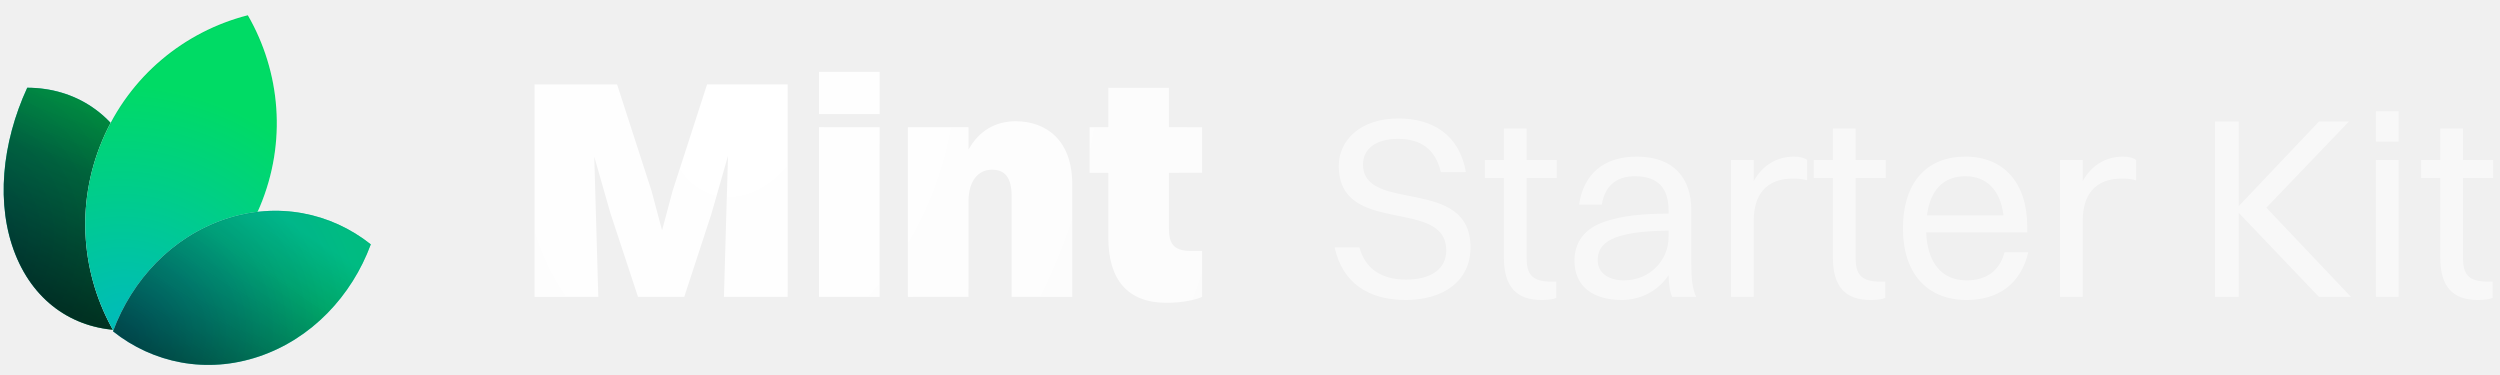
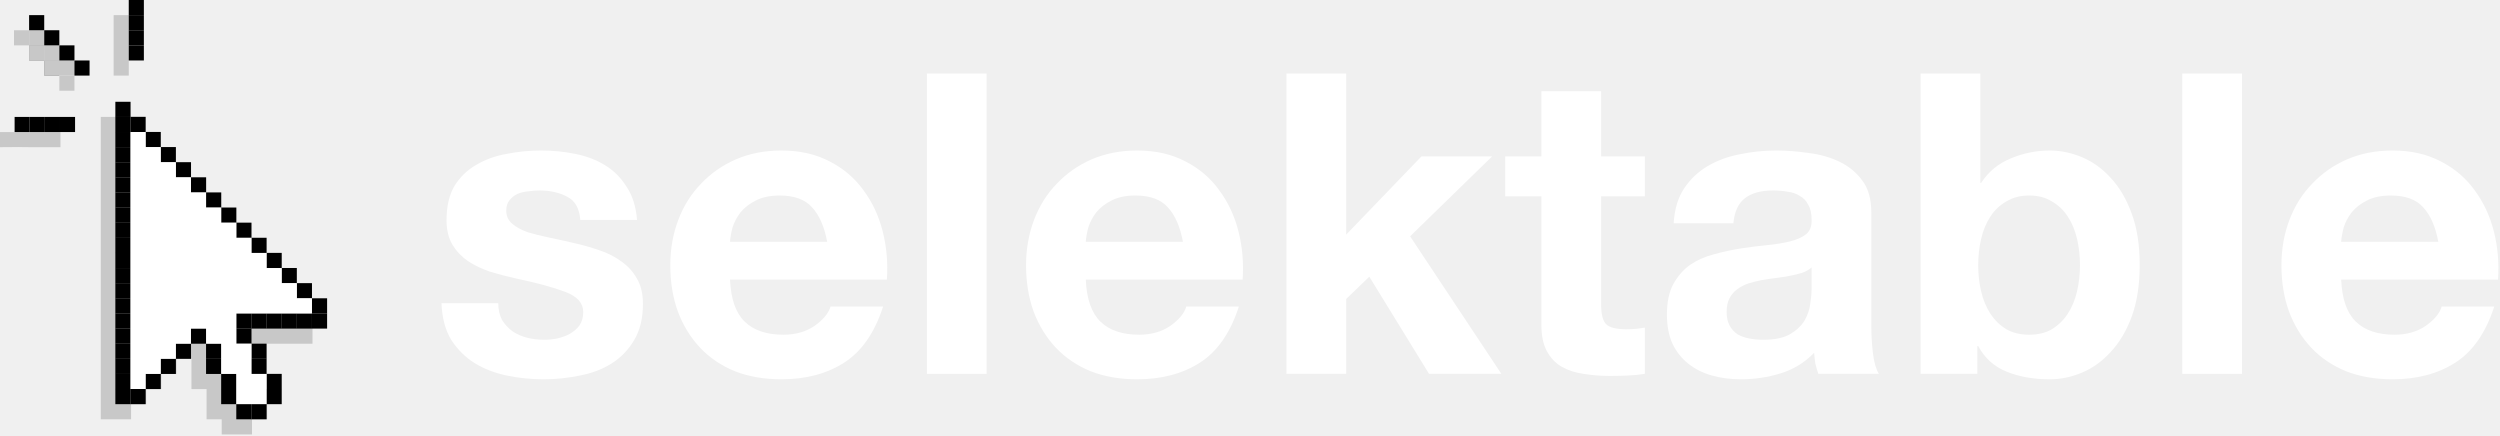
- <svg xmlns="http://www.w3.org/2000/svg" width="160" height="24" viewBox="0 0 160 24" fill="none">
-   <path d="M7.953 21.139C4.896 21.13 2.255 19.458 0.987 16.29C-0.28 13.121 0.109 9.163 1.744 5.615C4.801 5.624 7.442 7.296 8.71 10.465C9.977 13.633 9.588 17.591 7.953 21.139Z" fill="white" />
-   <path d="M7.953 21.139C4.896 21.13 2.255 19.458 0.987 16.29C-0.28 13.121 0.109 9.163 1.744 5.615C4.801 5.624 7.442 7.296 8.71 10.465C9.977 13.633 9.588 17.591 7.953 21.139Z" fill="url(#paint0_radial_115_109)" />
-   <path d="M7.953 21.139C4.896 21.13 2.255 19.458 0.987 16.29C-0.28 13.121 0.109 9.163 1.744 5.615C4.801 5.624 7.442 7.296 8.71 10.465C9.977 13.633 9.588 17.591 7.953 21.139Z" fill="black" fill-opacity="0.5" style="mix-blend-mode:hard-light" />
-   <path d="M7.953 21.139C4.896 21.13 2.255 19.458 0.987 16.29C-0.28 13.121 0.109 9.163 1.744 5.615C4.801 5.624 7.442 7.296 8.71 10.465C9.977 13.633 9.588 17.591 7.953 21.139Z" fill="url(#paint1_linear_115_109)" fill-opacity="0.5" style="mix-blend-mode:hard-light" />
-   <path d="M7.935 21.111C4.897 21.096 2.274 19.431 1.013 16.279C-0.248 13.124 0.136 9.182 1.762 5.643C4.8 5.659 7.423 7.324 8.684 10.476C9.945 13.63 9.561 17.572 7.935 21.111Z" stroke="url(#paint2_linear_115_109)" stroke-opacity="0.05" stroke-width="0.056" />
-   <path d="M7.31 21.257C11.354 20.221 14.884 17.375 16.628 13.236C18.373 9.097 17.945 4.587 15.86 0.976C11.816 2.012 8.287 4.858 6.542 8.998C4.797 13.137 5.225 17.646 7.31 21.257Z" fill="white" />
-   <path d="M7.31 21.257C11.354 20.221 14.884 17.375 16.628 13.236C18.373 9.097 17.945 4.587 15.86 0.976C11.816 2.012 8.287 4.858 6.542 8.998C4.797 13.137 5.225 17.646 7.31 21.257Z" fill="url(#paint3_radial_115_109)" />
-   <path d="M16.602 13.225C14.864 17.349 11.351 20.187 7.324 21.225C5.253 17.624 4.829 13.132 6.568 9.009C8.306 4.885 11.819 2.047 15.846 1.009C17.918 4.61 18.341 9.101 16.602 13.225Z" stroke="url(#paint4_linear_115_109)" stroke-opacity="0.05" stroke-width="0.056" />
-   <path d="M7.234 21.207C9.789 23.237 13.21 23.951 16.577 22.814C19.944 21.677 22.506 18.945 23.73 15.638C21.175 13.608 17.754 12.894 14.387 14.031C11.02 15.168 8.458 17.901 7.234 21.207Z" fill="white" />
-   <path d="M7.234 21.207C9.789 23.237 13.21 23.951 16.577 22.814C19.944 21.677 22.506 18.945 23.73 15.638C21.175 13.608 17.754 12.894 14.387 14.031C11.02 15.168 8.458 17.901 7.234 21.207Z" fill="url(#paint5_radial_115_109)" />
-   <path d="M7.234 21.207C9.789 23.237 13.21 23.951 16.577 22.814C19.944 21.677 22.506 18.945 23.73 15.638C21.175 13.608 17.754 12.894 14.387 14.031C11.02 15.168 8.458 17.901 7.234 21.207Z" fill="black" fill-opacity="0.2" style="mix-blend-mode:hard-light" />
-   <path d="M7.234 21.207C9.789 23.237 13.21 23.951 16.577 22.814C19.944 21.677 22.506 18.945 23.73 15.638C21.175 13.608 17.754 12.894 14.387 14.031C11.02 15.168 8.458 17.901 7.234 21.207Z" fill="url(#paint6_linear_115_109)" fill-opacity="0.5" style="mix-blend-mode:hard-light" />
-   <path d="M16.568 22.787C13.218 23.918 9.814 23.212 7.267 21.198C8.492 17.907 11.044 15.189 14.396 14.058C17.747 12.927 21.15 13.633 23.697 15.648C22.472 18.938 19.92 21.656 16.568 22.787Z" stroke="url(#paint7_linear_115_109)" stroke-opacity="0.05" stroke-width="0.056" />
-   <path d="M34.212 19V5.4H39.492L41.692 12.2L42.372 14.74L43.052 12.2L45.252 5.4H50.412V19H46.332L46.592 9.98L45.532 13.68L43.792 19H40.832L39.052 13.6L38.032 10.02L38.292 19H34.212ZM52.416 7.3V4.6H56.295V7.3H52.416ZM52.416 19V8.14H56.295V19H52.416ZM58.104 19V8.14H61.984V9.58C62.664 8.34 63.744 7.76 65.004 7.76C66.964 7.76 68.624 8.98 68.624 11.78V19H64.744V12.56C64.744 11.34 64.304 10.86 63.484 10.86C62.604 10.86 61.984 11.58 61.984 12.88V19H58.104ZM70.933 15.22V11.06H69.733V8.14H70.933V5.62H74.813V8.14H76.933V11.06H74.813V14.6C74.813 15.5 75.033 16.06 76.213 16.06H76.933V19C76.493 19.2 75.673 19.38 74.653 19.38C72.153 19.38 70.933 17.88 70.933 15.22Z" fill="url(#paint8_radial_115_109)" />
-   <path d="M87.232 10.519C87.232 13.687 94.112 11.229 94.112 15.832C94.112 17.994 92.364 19.198 89.971 19.198C87.562 19.198 85.912 18.093 85.417 15.832H87.001C87.364 17.169 88.371 17.895 89.987 17.895C91.671 17.895 92.561 17.152 92.561 16.03C92.561 12.598 85.681 15.155 85.681 10.618C85.681 9.001 87.034 7.582 89.509 7.582C91.671 7.582 93.403 8.621 93.816 11.014H92.215C91.868 9.529 90.912 8.886 89.476 8.886C88.057 8.886 87.232 9.529 87.232 10.519ZM96.25 16.476V11.393H95.029V10.239H96.25V8.226H97.702V10.239H99.632V11.393H97.702V16.476C97.702 17.532 98.015 18.026 99.302 18.026H99.599V19.066C99.434 19.148 99.071 19.198 98.659 19.198C97.025 19.198 96.25 18.323 96.25 16.476ZM102.516 13.093H101.064C101.345 11.162 102.615 10.024 104.76 10.024C107.103 10.024 108.242 11.393 108.242 13.44V16.888C108.242 17.895 108.324 18.521 108.555 19H107.021C106.856 18.654 106.806 18.142 106.79 17.614C106.047 18.72 104.859 19.198 103.803 19.198C101.988 19.198 100.767 18.357 100.767 16.69C100.767 15.486 101.427 14.611 102.714 14.182C103.902 13.786 105.107 13.687 106.79 13.671V13.473C106.79 12.053 106.13 11.278 104.628 11.278C103.374 11.278 102.698 11.971 102.516 13.093ZM102.252 16.657C102.252 17.465 102.929 17.944 103.952 17.944C105.569 17.944 106.79 16.674 106.79 15.172V14.759C103.061 14.793 102.252 15.585 102.252 16.657ZM110.787 19V10.239H112.239V11.591C112.833 10.519 113.774 10.024 114.83 10.024C115.176 10.024 115.49 10.107 115.655 10.239V11.542C115.407 11.46 115.094 11.427 114.747 11.427C112.998 11.427 112.239 12.515 112.239 14.1V19H110.787ZM117.305 16.476V11.393H116.084V10.239H117.305V8.226H118.757V10.239H120.688V11.393H118.757V16.476C118.757 17.532 119.071 18.026 120.358 18.026H120.655V19.066C120.49 19.148 120.127 19.198 119.714 19.198C118.081 19.198 117.305 18.323 117.305 16.476ZM129.809 16.145C129.33 18.192 127.862 19.198 125.865 19.198C123.324 19.198 121.79 17.482 121.79 14.627C121.79 11.658 123.324 10.024 125.783 10.024C128.258 10.024 129.743 11.723 129.743 14.512V14.875H123.275C123.357 16.838 124.281 17.944 125.865 17.944C127.103 17.944 127.977 17.35 128.291 16.145H129.809ZM125.783 11.278C124.38 11.278 123.539 12.152 123.324 13.786H128.225C128.027 12.169 127.152 11.278 125.783 11.278ZM131.843 19V10.239H133.295V11.591C133.889 10.519 134.829 10.024 135.885 10.024C136.232 10.024 136.545 10.107 136.71 10.239V11.542C136.463 11.46 136.149 11.427 135.803 11.427C134.054 11.427 133.295 12.515 133.295 14.1V19H131.843ZM141.763 19V7.78H143.281V13.192L148.413 7.78H150.327L145.047 13.291L150.459 19H148.413L143.281 13.621V19H141.763ZM152.06 9.067V7.12H153.512V9.067H152.06ZM152.06 19V10.239H153.512V19H152.06ZM156.178 16.476V11.393H154.957V10.239H156.178V8.226H157.63V10.239H159.56V11.393H157.63V16.476C157.63 17.532 157.943 18.026 159.23 18.026H159.527V19.066C159.362 19.148 158.999 19.198 158.587 19.198C156.953 19.198 156.178 18.323 156.178 16.476Z" fill="white" fill-opacity="0.55" />
-   <defs>
-     <radialGradient id="paint0_radial_115_109" cx="0" cy="0" r="1" gradientUnits="userSpaceOnUse" gradientTransform="translate(-3.00503 15.023) rotate(-10.029) scale(17.9572 17.784)">
-       <stop stop-color="#00B0BB" />
-       <stop offset="1" stop-color="#00DB65" />
-     </radialGradient>
-     <linearGradient id="paint1_linear_115_109" x1="7.39" y1="4.813" x2="1.63" y2="18.689" gradientUnits="userSpaceOnUse">
-       <stop stop-color="#18E299" />
-       <stop offset="1" />
-     </linearGradient>
-     <linearGradient id="paint2_linear_115_109" x1="7.948" y1="8.016" x2="1.761" y2="18.746" gradientUnits="userSpaceOnUse">
-       <stop />
-       <stop offset="1" stop-opacity="0" />
-     </linearGradient>
-     <radialGradient id="paint3_radial_115_109" cx="0" cy="0" r="1" gradientUnits="userSpaceOnUse" gradientTransform="translate(8.11404 20.8822) rotate(-75.7542) scale(21.6246 23.7772)">
-       <stop stop-color="#00BBBB" />
-       <stop offset="0.713" stop-color="#00DB65" />
-     </radialGradient>
-     <linearGradient id="paint4_linear_115_109" x1="7.602" y1="5.871" x2="15.556" y2="16.372" gradientUnits="userSpaceOnUse">
-       <stop />
-       <stop offset="1" stop-opacity="0" />
-     </linearGradient>
-     <radialGradient id="paint5_radial_115_109" cx="0" cy="0" r="1" gradientUnits="userSpaceOnUse" gradientTransform="translate(7.84537 21.5181) rotate(-20.3525) scale(18.5603 17.32)">
-       <stop stop-color="#00B0BB" />
-       <stop offset="1" stop-color="#00DB65" />
-     </radialGradient>
-     <linearGradient id="paint6_linear_115_109" x1="16.808" y1="13.007" x2="10.041" y2="22.994" gradientUnits="userSpaceOnUse">
-       <stop stop-color="#00B1BC" />
-       <stop offset="1" />
-     </linearGradient>
-     <linearGradient id="paint7_linear_115_109" x1="16.808" y1="13.007" x2="14.169" y2="23.841" gradientUnits="userSpaceOnUse">
-       <stop />
-       <stop offset="1" stop-opacity="0" />
-     </linearGradient>
-     <radialGradient id="paint8_radial_115_109" cx="0" cy="0" r="1" gradientUnits="userSpaceOnUse" gradientTransform="translate(47.2781 7) rotate(19.0047) scale(67.5582 85.7506)">
-       <stop stop-color="white" />
-       <stop offset="1" stop-color="white" stop-opacity="0.5" />
-     </radialGradient>
-   </defs>
+ <svg xmlns="http://www.w3.org/2000/svg" width="856" height="149" viewBox="0 0 856 149" fill="none">
+   <path d="M834.878 82.784C833.918 77.6 832.19 73.664 829.694 70.976C827.294 68.288 823.598 66.944 818.606 66.944C815.342 66.944 812.606 67.52 810.398 68.672C808.286 69.728 806.558 71.072 805.214 72.704C803.966 74.336 803.054 76.064 802.478 77.888C801.998 79.712 801.71 81.344 801.614 82.784H834.878ZM801.614 95.744C801.902 102.368 803.582 107.168 806.654 110.144C809.726 113.12 814.142 114.608 819.902 114.608C824.03 114.608 827.582 113.6 830.558 111.584C833.534 109.472 835.358 107.264 836.03 104.96H854.03C851.15 113.888 846.734 120.272 840.782 124.112C834.83 127.952 827.63 129.872 819.182 129.872C813.326 129.872 808.046 128.96 803.342 127.136C798.638 125.216 794.654 122.528 791.39 119.072C788.126 115.616 785.582 111.488 783.758 106.688C782.03 101.888 781.166 96.608 781.166 90.848C781.166 85.28 782.078 80.096 783.902 75.296C785.726 70.496 788.318 66.368 791.678 62.912C795.038 59.36 799.022 56.576 803.63 54.56C808.334 52.544 813.518 51.536 819.182 51.536C825.518 51.536 831.038 52.784 835.742 55.28C840.446 57.68 844.286 60.944 847.262 65.072C850.334 69.2 852.542 73.904 853.886 79.184C855.23 84.464 855.71 89.984 855.326 95.744H801.614Z" fill="white" />
+   <path d="M747.217 25.184H767.665V128H747.217V25.184Z" fill="white" />
+   <path d="M712.185 90.848C712.185 87.68 711.849 84.656 711.177 81.776C710.505 78.896 709.449 76.352 708.009 74.144C706.569 71.936 704.745 70.208 702.537 68.96C700.425 67.616 697.833 66.944 694.761 66.944C691.785 66.944 689.193 67.616 686.985 68.96C684.777 70.208 682.953 71.936 681.513 74.144C680.073 76.352 679.017 78.896 678.345 81.776C677.673 84.656 677.337 87.68 677.337 90.848C677.337 93.92 677.673 96.896 678.345 99.776C679.017 102.656 680.073 105.2 681.513 107.408C682.953 109.616 684.777 111.392 686.985 112.736C689.193 113.984 691.785 114.608 694.761 114.608C697.833 114.608 700.425 113.984 702.537 112.736C704.745 111.392 706.569 109.616 708.009 107.408C709.449 105.2 710.505 102.656 711.177 99.776C711.849 96.896 712.185 93.92 712.185 90.848ZM657.609 25.184H678.057V62.624H678.345C680.841 58.784 684.201 56 688.425 54.272C692.745 52.448 697.209 51.536 701.817 51.536C705.561 51.536 709.257 52.304 712.905 53.84C716.553 55.376 719.817 57.728 722.697 60.896C725.673 64.064 728.073 68.144 729.897 73.136C731.721 78.032 732.633 83.888 732.633 90.704C732.633 97.52 731.721 103.424 729.897 108.416C728.073 113.312 725.673 117.344 722.697 120.512C719.817 123.68 716.553 126.032 712.905 127.568C709.257 129.104 705.561 129.872 701.817 129.872C696.345 129.872 691.449 129.008 687.129 127.28C682.809 125.552 679.545 122.624 677.337 118.496H677.049V128H657.609V25.184Z" fill="white" />
+   <path d="M573.058 76.448C573.346 71.648 574.546 67.664 576.658 64.496C578.77 61.328 581.458 58.784 584.722 56.864C587.986 54.944 591.634 53.6 595.666 52.832C599.794 51.968 603.922 51.536 608.05 51.536C611.794 51.536 615.586 51.824 619.426 52.4C623.266 52.88 626.77 53.888 629.938 55.424C633.106 56.96 635.698 59.12 637.714 61.904C639.73 64.592 640.738 68.192 640.738 72.704V111.44C640.738 114.8 640.93 118.016 641.314 121.088C641.698 124.16 642.37 126.464 643.33 128H622.594C622.21 126.848 621.874 125.696 621.586 124.544C621.394 123.296 621.25 122.048 621.154 120.8C617.89 124.16 614.05 126.512 609.634 127.856C605.218 129.2 600.706 129.872 596.098 129.872C592.546 129.872 589.234 129.44 586.162 128.576C583.09 127.712 580.402 126.368 578.098 124.544C575.794 122.72 573.97 120.416 572.626 117.632C571.378 114.848 570.754 111.536 570.754 107.696C570.754 103.472 571.474 100.016 572.914 97.328C574.45 94.544 576.37 92.336 578.674 90.704C581.074 89.072 583.762 87.872 586.738 87.104C589.81 86.24 592.882 85.568 595.954 85.088C599.026 84.608 602.05 84.224 605.026 83.936C608.002 83.648 610.642 83.216 612.946 82.64C615.25 82.064 617.074 81.248 618.418 80.192C619.762 79.04 620.386 77.408 620.29 75.296C620.29 73.088 619.906 71.36 619.138 70.112C618.466 68.768 617.506 67.76 616.258 67.088C615.106 66.32 613.714 65.84 612.082 65.648C610.546 65.36 608.866 65.216 607.042 65.216C603.01 65.216 599.842 66.08 597.538 67.808C595.234 69.536 593.89 72.416 593.506 76.448H573.058ZM620.29 91.568C619.426 92.336 618.322 92.96 616.978 93.44C615.73 93.824 614.338 94.16 612.802 94.448C611.362 94.736 609.826 94.976 608.194 95.168C606.562 95.36 604.93 95.6 603.298 95.888C601.762 96.176 600.226 96.56 598.69 97.04C597.25 97.52 595.954 98.192 594.802 99.056C593.746 99.824 592.882 100.832 592.21 102.08C591.538 103.328 591.202 104.912 591.202 106.832C591.202 108.656 591.538 110.192 592.21 111.44C592.882 112.688 593.794 113.696 594.946 114.464C596.098 115.136 597.442 115.616 598.978 115.904C600.514 116.192 602.098 116.336 603.73 116.336C607.762 116.336 610.882 115.664 613.09 114.32C615.298 112.976 616.93 111.392 617.986 109.568C619.042 107.648 619.666 105.728 619.858 103.808C620.146 101.888 620.29 100.352 620.29 99.2V91.568Z" fill="white" />
+   <path d="M548.217 53.552H563.193V67.232H548.217V104.096C548.217 107.552 548.793 109.856 549.945 111.008C551.097 112.16 553.401 112.736 556.857 112.736C558.009 112.736 559.113 112.688 560.169 112.592C561.225 112.496 562.233 112.352 563.193 112.16V128C561.465 128.288 559.545 128.48 557.433 128.576C555.321 128.672 553.257 128.72 551.241 128.72C548.073 128.72 545.049 128.48 542.169 128C539.385 127.616 536.889 126.8 534.681 125.552C532.569 124.304 530.889 122.528 529.641 120.224C528.393 117.92 527.769 114.896 527.769 111.152V67.232H515.385V53.552H527.769V31.232H548.217V53.552Z" fill="white" />
+   <path d="M440.482 25.184H460.93V80.336L486.706 53.552H510.898L482.818 80.912L514.066 128H489.298L468.85 94.736L460.93 102.368V128H440.482V25.184Z" fill="white" />
+   <path d="M405.034 82.784C404.074 77.6 402.346 73.664 399.85 70.976C397.45 68.288 393.754 66.944 388.762 66.944C385.498 66.944 382.762 67.52 380.554 68.672C378.442 69.728 376.714 71.072 375.37 72.704C374.122 74.336 373.21 76.064 372.634 77.888C372.154 79.712 371.866 81.344 371.77 82.784H405.034ZM371.77 95.744C372.058 102.368 373.738 107.168 376.81 110.144C379.882 113.12 384.298 114.608 390.058 114.608C394.186 114.608 397.738 113.6 400.714 111.584C403.69 109.472 405.514 107.264 406.186 104.96H424.186C421.306 113.888 416.89 120.272 410.938 124.112C404.986 127.952 397.786 129.872 389.338 129.872C383.482 129.872 378.202 128.96 373.498 127.136C368.794 125.216 364.81 122.528 361.546 119.072C358.282 115.616 355.738 111.488 353.914 106.688C352.186 101.888 351.322 96.608 351.322 90.848C351.322 85.28 352.234 80.096 354.058 75.296C355.882 70.496 358.474 66.368 361.834 62.912C365.194 59.36 369.178 56.576 373.786 54.56C378.49 52.544 383.674 51.536 389.338 51.536C395.674 51.536 401.194 52.784 405.898 55.28C410.602 57.68 414.442 60.944 417.418 65.072C420.49 69.2 422.698 73.904 424.042 79.184C425.386 84.464 425.866 89.984 425.482 95.744H371.77Z" fill="white" />
+   <path d="M317.373 25.184H337.821V128H317.373V25.184Z" fill="white" />
+   <path d="M283.222 82.784C282.262 77.6 280.534 73.664 278.038 70.976C275.638 68.288 271.942 66.944 266.95 66.944C263.686 66.944 260.95 67.52 258.742 68.672C256.63 69.728 254.902 71.072 253.558 72.704C252.31 74.336 251.398 76.064 250.822 77.888C250.342 79.712 250.054 81.344 249.958 82.784H283.222ZM249.958 95.744C250.246 102.368 251.926 107.168 254.998 110.144C258.07 113.12 262.486 114.608 268.246 114.608C272.374 114.608 275.926 113.6 278.902 111.584C281.878 109.472 283.702 107.264 284.374 104.96H302.374C299.494 113.888 295.078 120.272 289.126 124.112C283.174 127.952 275.974 129.872 267.526 129.872C261.67 129.872 256.39 128.96 251.686 127.136C246.982 125.216 242.998 122.528 239.734 119.072C236.47 115.616 233.926 111.488 232.102 106.688C230.374 101.888 229.51 96.608 229.51 90.848C229.51 85.28 230.422 80.096 232.246 75.296C234.07 70.496 236.662 66.368 240.022 62.912C243.382 59.36 247.366 56.576 251.974 54.56C256.678 52.544 261.862 51.536 267.526 51.536C273.862 51.536 279.382 52.784 284.086 55.28C288.79 57.68 292.63 60.944 295.606 65.072C298.678 69.2 300.886 73.904 302.23 79.184C303.574 84.464 304.054 89.984 303.67 95.744H249.958Z" fill="white" />
+   <path d="M170.606 103.808C170.606 106.016 171.038 107.936 171.902 109.568C172.862 111.104 174.062 112.4 175.502 113.456C176.942 114.416 178.574 115.136 180.398 115.616C182.318 116.096 184.286 116.336 186.302 116.336C187.742 116.336 189.23 116.192 190.766 115.904C192.398 115.52 193.838 114.992 195.086 114.32C196.43 113.552 197.534 112.592 198.398 111.44C199.262 110.192 199.694 108.656 199.694 106.832C199.694 103.76 197.63 101.456 193.502 99.92C189.47 98.384 183.806 96.848 176.51 95.312C173.534 94.64 170.606 93.872 167.726 93.008C164.942 92.048 162.446 90.848 160.238 89.408C158.03 87.872 156.254 86 154.91 83.792C153.566 81.488 152.894 78.704 152.894 75.44C152.894 70.64 153.806 66.704 155.63 63.632C157.55 60.56 160.046 58.16 163.118 56.432C166.19 54.608 169.646 53.36 173.486 52.688C177.326 51.92 181.262 51.536 185.294 51.536C189.326 51.536 193.214 51.92 196.958 52.688C200.798 53.456 204.206 54.752 207.182 56.576C210.158 58.4 212.606 60.848 214.526 63.92C216.542 66.896 217.742 70.688 218.126 75.296H198.686C198.398 71.36 196.91 68.72 194.222 67.376C191.534 65.936 188.366 65.216 184.718 65.216C183.566 65.216 182.318 65.312 180.974 65.504C179.63 65.6 178.382 65.888 177.23 66.368C176.174 66.848 175.262 67.568 174.494 68.528C173.726 69.392 173.342 70.592 173.342 72.128C173.342 73.952 174.014 75.44 175.358 76.592C176.702 77.744 178.43 78.704 180.542 79.472C182.75 80.144 185.246 80.768 188.03 81.344C190.814 81.92 193.646 82.544 196.526 83.216C199.502 83.888 202.382 84.704 205.166 85.664C208.046 86.624 210.59 87.92 212.798 89.552C215.006 91.088 216.782 93.056 218.126 95.456C219.47 97.76 220.142 100.64 220.142 104.096C220.142 108.992 219.134 113.12 217.118 116.48C215.198 119.744 212.654 122.384 209.486 124.4C206.318 126.416 202.67 127.808 198.542 128.576C194.51 129.44 190.382 129.872 186.158 129.872C181.838 129.872 177.614 129.44 173.486 128.576C169.358 127.712 165.662 126.272 162.398 124.256C159.23 122.24 156.59 119.6 154.478 116.336C152.462 112.976 151.358 108.8 151.166 103.808H170.606Z" fill="white" />
+   <path d="M44.088 20.71V5.182H38.912V25.886H44.088V20.71Z" fill="#C8C8C8" />
+   <path d="M20.704 45.22V50.395H10.367L6.233 50.353L6.2 50.267L6.217 50.353L0 50.395V45.22H20.704Z" fill="#C8C8C8" />
+   <path d="M15.143 20.712V25.889H20.319V20.712H15.143Z" fill="#808080" />
+   <path d="M9.967 15.537V20.712H15.142V15.537H9.967Z" fill="#808080" />
+   <path d="M9.969 10.362H4.793V15.537H9.969V10.362Z" fill="#C8C8C8" />
+   <path d="M20.32 25.889H25.496V20.713H20.32V25.889Z" fill="#C8C8C8" />
+   <path d="M15.143 15.537V20.713H20.319V15.537H15.143Z" fill="#C8C8C8" />
+   <path d="M9.967 10.361V15.537H15.142V10.361H9.967Z" fill="#C8C8C8" />
+   <path d="M20.32 31.065H25.496V25.889H20.32V31.065Z" fill="#C8C8C8" />
+   <path d="M15.143 20.712V25.889H20.319V20.712H15.143Z" fill="#C8C8C8" />
+   <path d="M9.967 15.538V20.712H15.142V15.538H9.967Z" fill="#C8C8C8" />
+   <path d="M101.825 107.317V102.13H96.638V96.942H91.463V91.768H86.286V86.591H81.111V81.416H75.935V76.24H70.759V71.064H65.583V65.888H60.408V60.713H55.231V55.536H50.056V50.361H44.88V45.184H39.704V40.031H34.502V45.206V50.382V50.409V55.558V55.584V60.734V60.76V65.91V65.936V71.086V71.111V76.26V76.287V81.438V81.463V86.613V86.639V91.789V91.814V96.964V96.99V102.14V102.167V107.317V107.343V112.493V112.518V117.667V117.693V122.843V122.869V128.019V128.045V133.195V133.222V138.397V143.572H39.704H44.88V138.397H50.055V133.222H55.231V128.045H60.408V122.869H65.558V128.019V128.045V133.222H70.733V138.371V138.397V143.572H75.909V148.749H81.085H81.11H86.286V143.572H91.462V138.397V138.371V133.195H86.286V128.045V128.019V122.843H81.11V117.693H86.26H86.286H91.435H91.462H96.612H96.638H101.798H107.001V112.518V107.317H101.825Z" fill="#C8C8C8" />
+   <path d="M49.26 10.352V15.528H44.084V10.352H49.26Z" fill="black" />
+   <path d="M49.26 5.176V10.352H44.084V5.176H49.26Z" fill="black" />
+   <path d="M49.26 3.23716e-05V5.176H44.084V3.23716e-05H49.26Z" fill="black" />
+   <path d="M49.26 15.527V20.704H44.084V15.527H49.26Z" fill="black" />
+   <path d="M25.703 40.037V45.213H20.527V40.037H25.703Z" fill="black" />
+   <path d="M20.541 40.037V45.213H15.365V40.037H20.541Z" fill="black" />
+   <path d="M15.365 40.037V45.213H10.19V40.037H15.365Z" fill="black" />
+   <path d="M10.178 40.037V45.213H5.002V40.037H10.178Z" fill="black" />
+   <path d="M30.665 20.707V25.882H25.49V20.707H30.665Z" fill="black" />
+   <path d="M25.497 15.53V20.707H20.32V15.53H25.497Z" fill="black" />
+   <path d="M20.318 10.355V15.53H15.143V10.355H20.318Z" fill="black" />
+   <path d="M15.142 5.179V10.355H9.967V5.179H15.142Z" fill="black" />
+   <path d="M112.001 102.134V107.336H106.799V102.134H112.001Z" fill="black" />
+   <path d="M106.81 107.311V112.511H101.607V107.311H106.81Z" fill="black" />
+   <path d="M112.001 107.31V112.511H106.799V107.31H112.001Z" fill="black" />
+   <path d="M101.635 107.311V112.511H96.434V107.311H101.635Z" fill="black" />
+   <path d="M96.459 133.189V138.39H91.258V133.189H96.459Z" fill="black" />
+   <path d="M96.459 128.013V133.215H91.258V128.013H96.459Z" fill="black" />
+   <path d="M96.459 107.311V112.511H91.258V107.311H96.459Z" fill="black" />
+   <path d="M91.286 138.365V143.567H86.084V138.365H91.286Z" fill="black" />
+   <path d="M91.286 122.837V128.04H86.084V122.837H91.286Z" fill="black" />
+   <path d="M91.286 117.661V122.863H86.084V117.661H91.286Z" fill="black" />
+   <path d="M91.286 107.311V112.511H86.084V107.311H91.286Z" fill="black" />
+   <path d="M86.11 138.365V143.567H80.908V138.365H86.11Z" fill="black" />
+   <path d="M86.11 112.485V117.687H80.908V112.485H86.11Z" fill="black" />
+   <path d="M86.11 107.311V112.511H80.908V107.311H86.11Z" fill="black" />
+   <path d="M80.931 133.189V138.39H75.728V133.189H80.931Z" fill="black" />
+   <path d="M80.931 128.013V133.215H75.728V128.013H80.931Z" fill="black" />
+   <path d="M75.756 122.837V128.04H70.555V122.837H75.756Z" fill="black" />
+   <path d="M75.756 117.661V122.863H70.555V117.661H75.756Z" fill="black" />
+   <path d="M70.581 112.485V117.687H65.379V112.485H70.581Z" fill="black" />
+   <path d="M65.407 117.661V122.863H60.205V117.661H65.407Z" fill="black" />
+   <path d="M60.225 122.837V128.04H55.023V122.837H60.225Z" fill="black" />
+   <path d="M55.051 128.013V133.215H49.85V128.013H55.051Z" fill="black" />
+   <path d="M49.876 133.189V138.39H44.674V133.189H49.876Z" fill="black" />
+   <path d="M101.634 91.76V96.962H96.434V91.76H101.634Z" fill="black" />
+   <path d="M106.819 96.948V102.149H101.617V96.948H106.819Z" fill="black" />
+   <path d="M96.46 86.586V91.787H91.258V86.586H96.46Z" fill="black" />
+   <path d="M91.286 81.409V86.611H86.084V81.409H91.286Z" fill="black" />
+   <path d="M86.111 76.234V81.435H80.908V76.234H86.111Z" fill="black" />
+   <path d="M80.93 71.058V76.26H75.728V71.058H80.93Z" fill="black" />
+   <path d="M75.756 65.882V71.083H70.555V65.882H75.756Z" fill="black" />
+   <path d="M70.58 60.706V65.908H65.379V60.706H70.58Z" fill="black" />
+   <path d="M65.407 55.531V60.732H60.205V55.531H65.407Z" fill="black" />
+   <path d="M55.052 45.179V50.38H49.85V45.179H55.052Z" fill="black" />
+   <path d="M60.225 50.353V55.556H55.023V50.353H60.225Z" fill="black" />
+   <path d="M49.876 40.002V45.205H44.674V40.002H49.876Z" fill="black" />
+   <path d="M44.7 133.189V138.39H39.498V133.189H44.7Z" fill="black" />
+   <path d="M44.699 128.013V133.215H39.498V128.013H44.699Z" fill="black" />
+   <path d="M44.699 122.837V128.04H39.498V122.837H44.699Z" fill="black" />
+   <path d="M44.699 117.661V122.863H39.498V117.661H44.699Z" fill="black" />
+   <path d="M44.699 112.485V117.687H39.498V112.485H44.699Z" fill="black" />
+   <path d="M44.699 107.311V112.511H39.498V107.311H44.699Z" fill="black" />
+   <path d="M44.699 102.134V107.336H39.498V102.134H44.699Z" fill="black" />
+   <path d="M44.699 96.958V102.161H39.498V96.958H44.699Z" fill="black" />
+   <path d="M44.699 91.782V96.984H39.498V91.782H44.699Z" fill="black" />
+   <path d="M44.699 86.606V91.808H39.498V86.606H44.699Z" fill="black" />
+   <path d="M44.699 81.431V86.633H39.498V81.431H44.699Z" fill="black" />
+   <path d="M44.699 76.255V81.457H39.498V76.255H44.699Z" fill="black" />
+   <path d="M44.699 71.078V76.281H39.498V71.078H44.699Z" fill="black" />
+   <path d="M44.699 65.904V71.104H39.498V65.904H44.699Z" fill="black" />
+   <path d="M44.699 60.728V65.929H39.498V60.728H44.699Z" fill="black" />
+   <path d="M44.699 55.552V60.754H39.498V55.552H44.699Z" fill="black" />
+   <path d="M44.699 50.376V55.578H39.498V50.376H44.699Z" fill="black" />
+   <path d="M44.699 45.199V50.402H39.498V45.199H44.699Z" fill="black" />
+   <path d="M106.797 102.149V107.311H80.906V117.687H86.083V128.039H91.259V138.365H80.933V128.012H75.757V117.661H70.581V112.485H65.379V117.661H60.203V122.837H55.028V128.012H49.852V133.189H44.701V45.205H49.852V50.38H55.028V55.556H60.203V60.732H65.38V65.908H70.555V71.083H75.732V76.26H80.906V81.435H86.083V86.611H91.259V91.786H96.435V96.962H101.621V102.149H106.797Z" fill="white" />
+   <path d="M44.699 40.024V45.225H39.498V40.024H44.699Z" fill="black" />
+   <path d="M44.7 34.849V40.05H39.498V34.849H44.7Z" fill="black" />
</svg>
